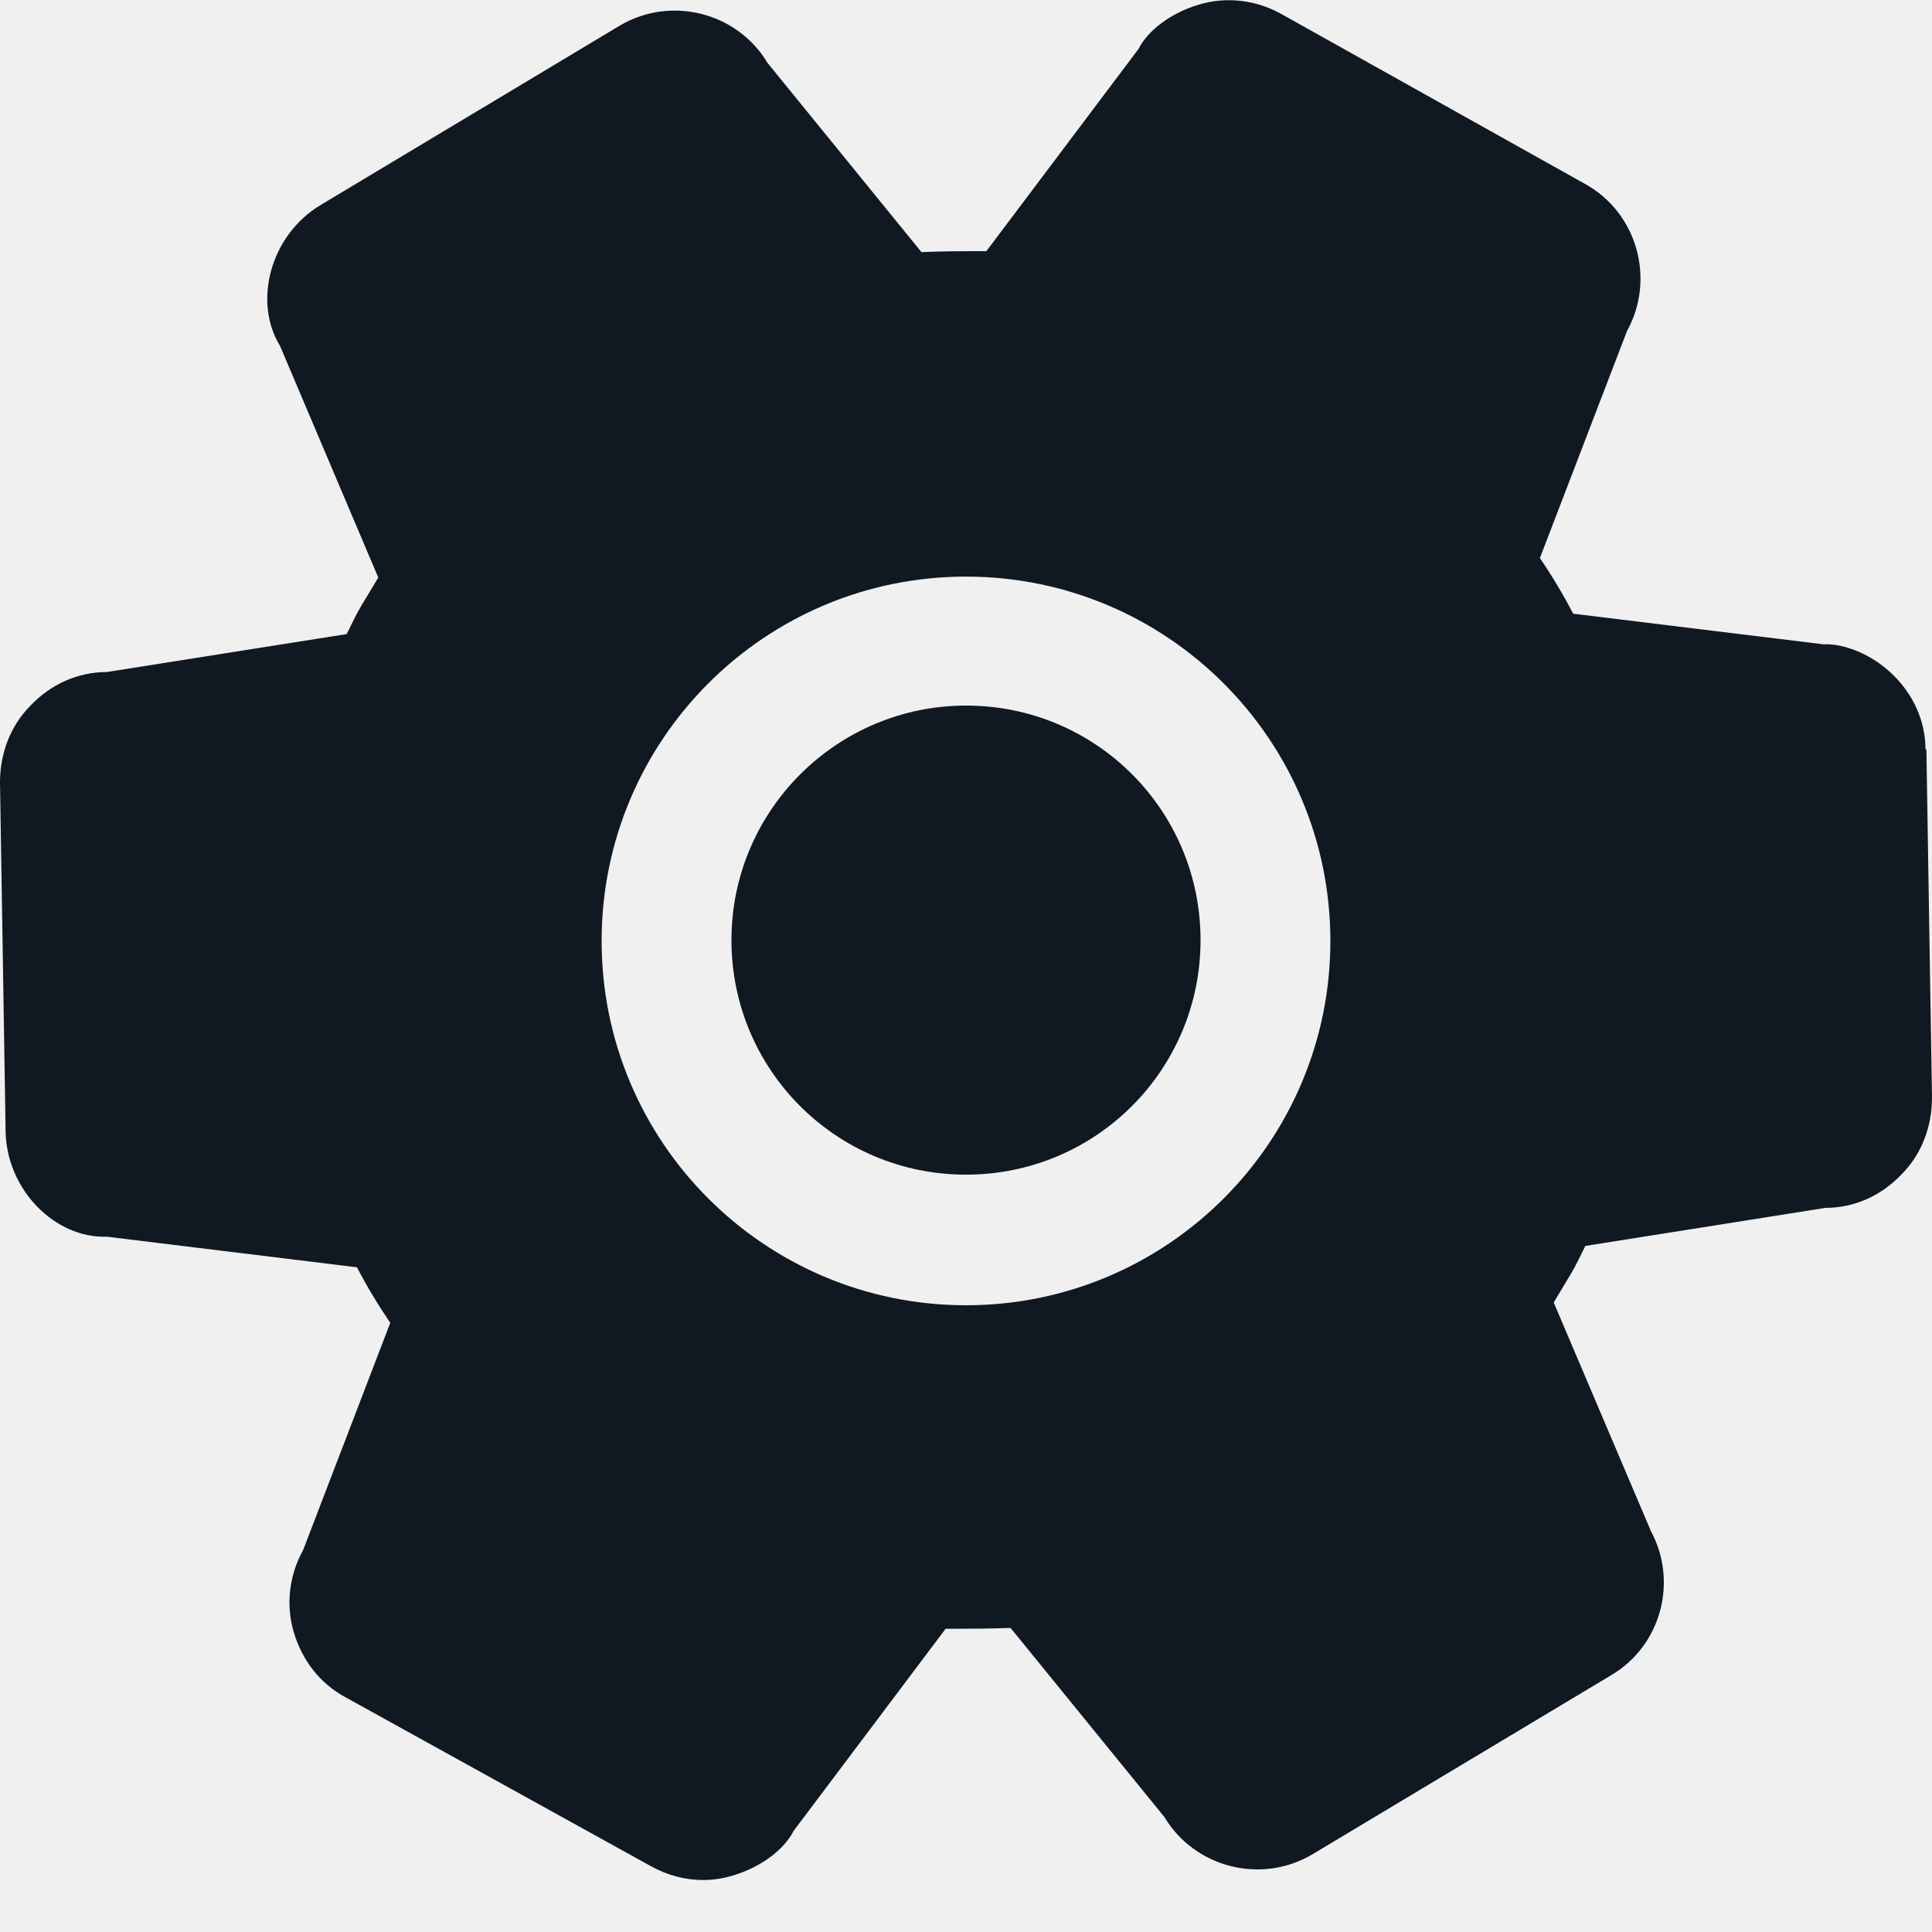
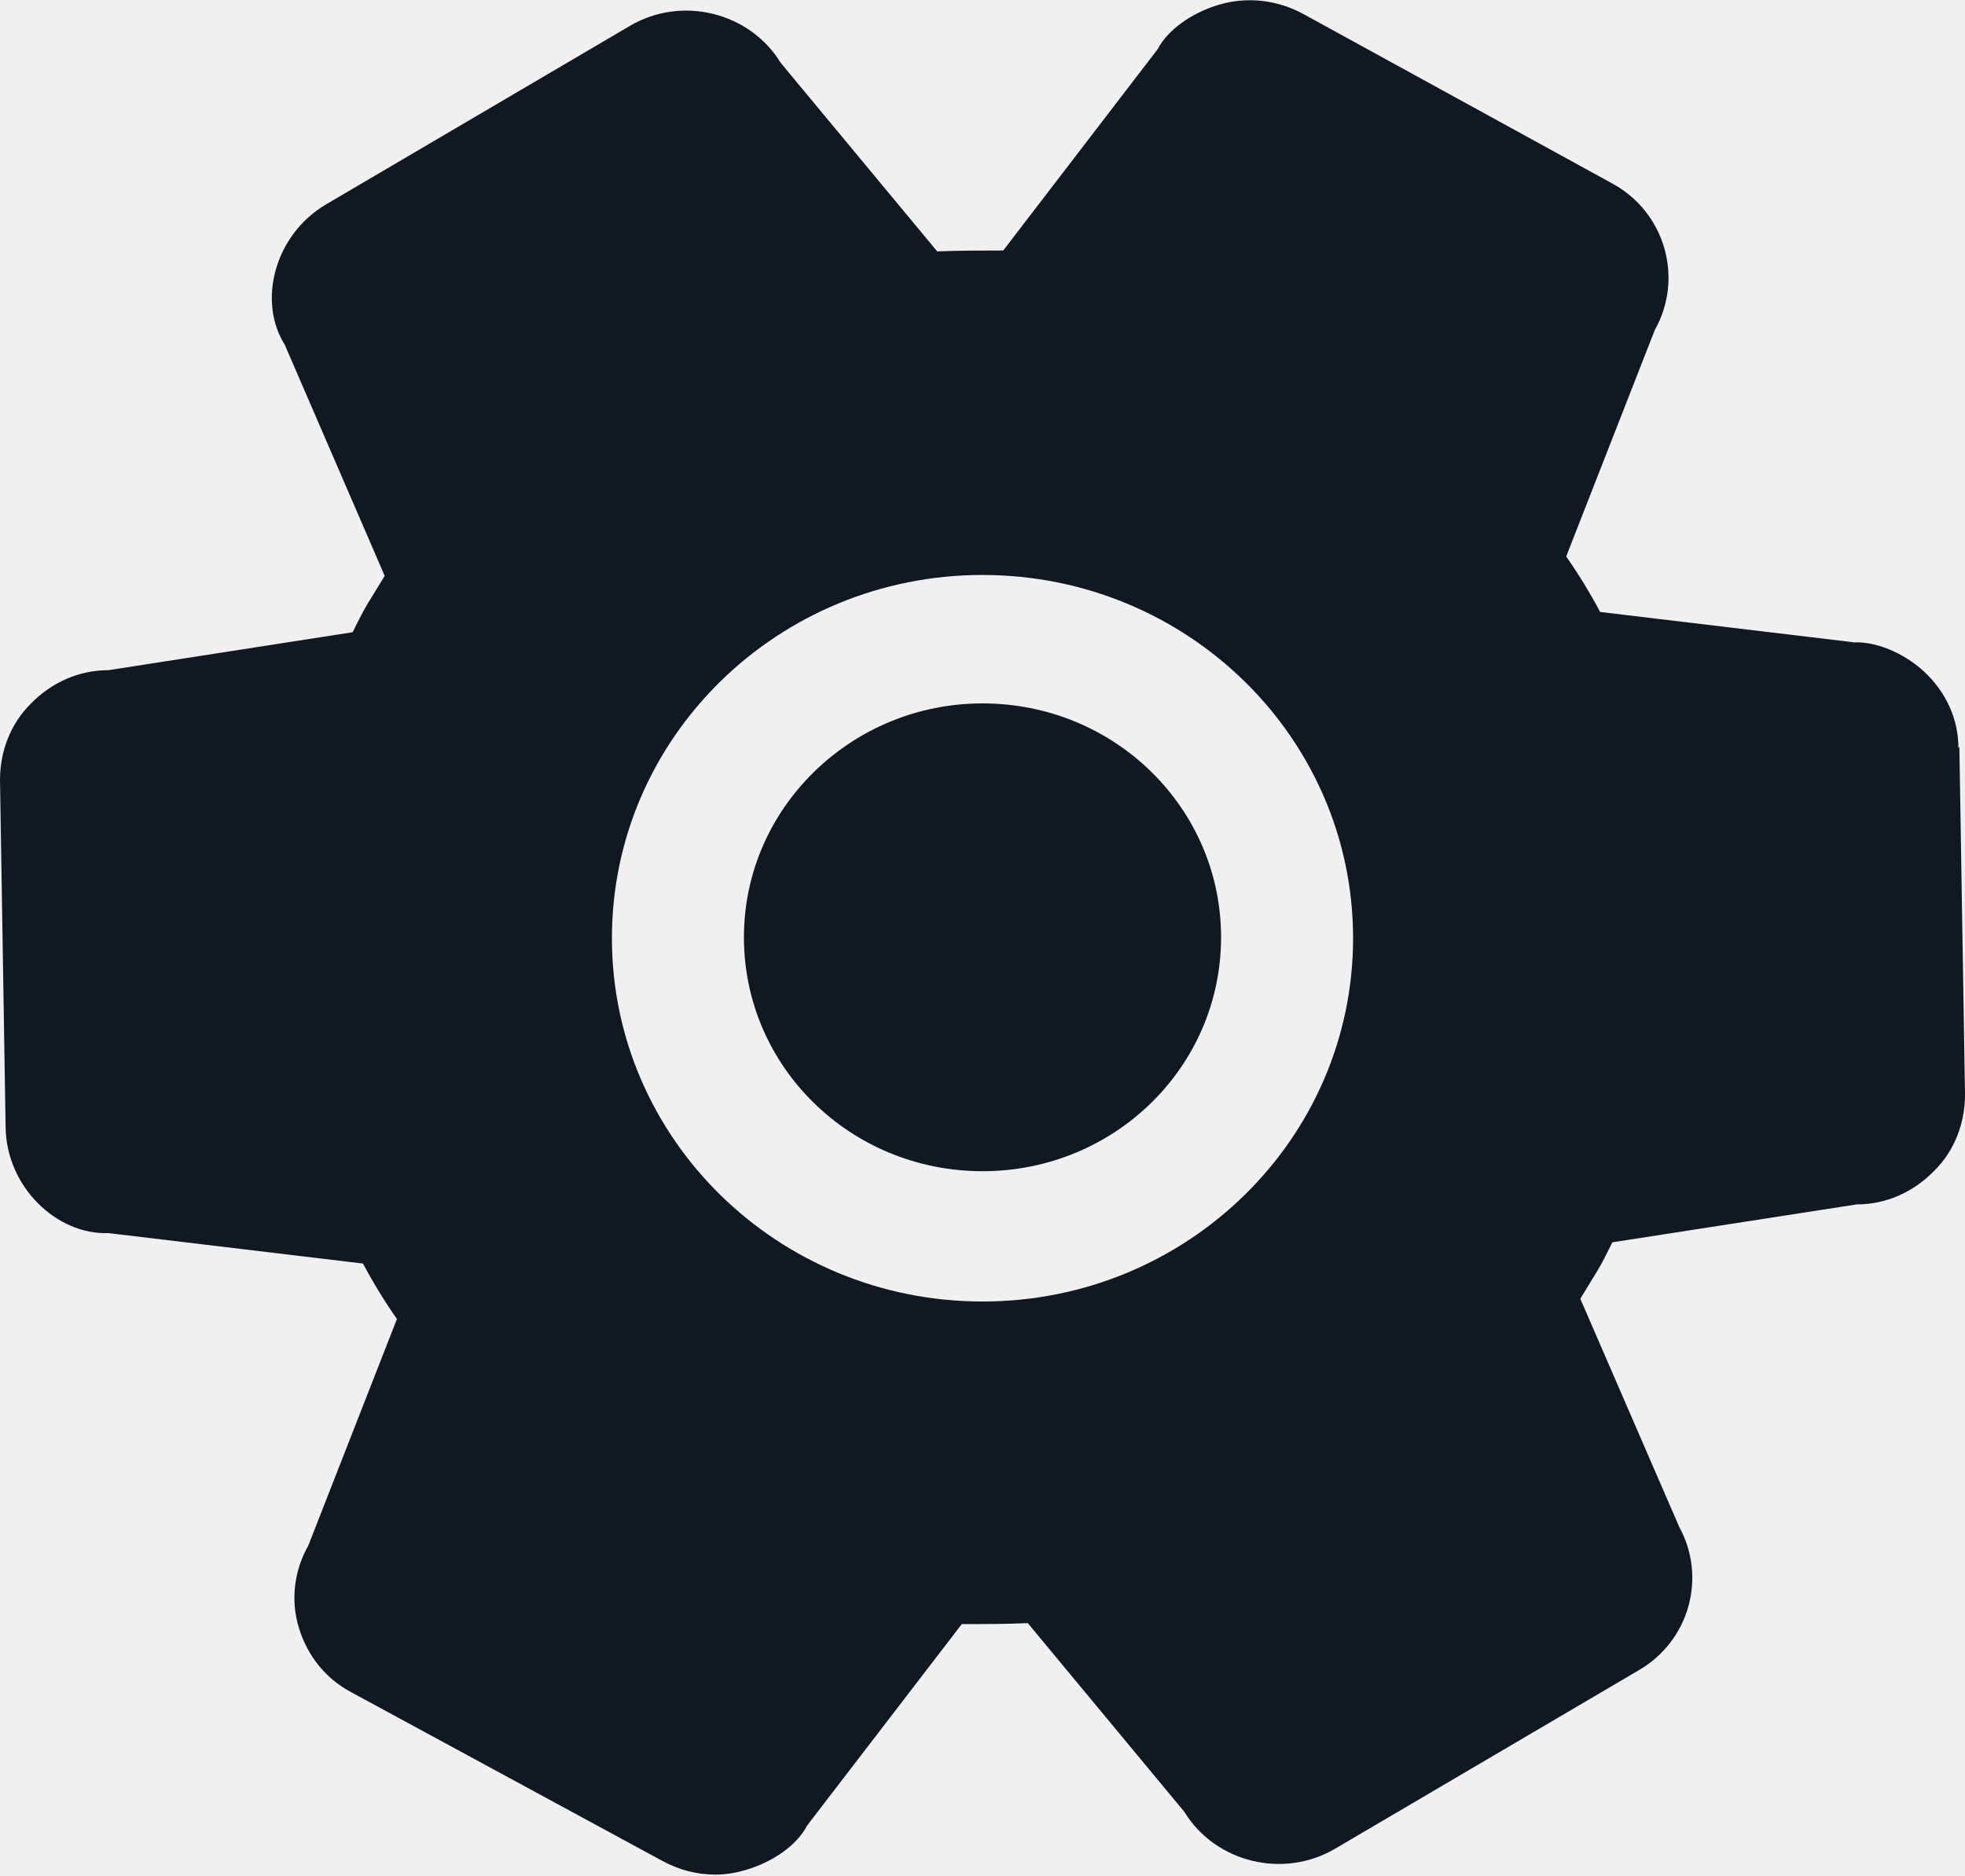
- <svg xmlns="http://www.w3.org/2000/svg" width="20" height="20" viewBox="0 0 20 20" fill="none">
+ <svg xmlns="http://www.w3.org/2000/svg" width="22" height="21" viewBox="0 0 22 21" fill="none">
  <g id="_?ëì ??1" clip-path="url(#clip0_1474_9263)">
-     <path id="Vector" d="M10 7.304C8.666 7.304 7.572 8.388 7.572 9.732C7.572 11.075 8.656 12.16 10 12.16C11.344 12.16 12.428 11.075 12.428 9.732C12.428 8.388 11.344 7.304 10 7.304Z" fill="#101922" />
-     <path id="Vector_2" d="M19.933 7.764C19.933 7.466 19.808 7.188 19.587 6.977C19.367 6.765 19.079 6.66 18.877 6.67L16.286 6.353C16.18 6.151 16.065 5.959 15.941 5.777L16.843 3.426C17.14 2.888 16.948 2.197 16.401 1.9L13.263 0.144C13.004 -0 12.697 -0.039 12.409 0.048C12.121 0.134 11.881 0.316 11.785 0.508L10.211 2.6C9.99 2.6 9.76 2.6 9.539 2.61L7.946 0.652C7.63 0.124 6.939 -0.048 6.411 0.268L3.321 2.121C2.793 2.437 2.62 3.128 2.898 3.579L3.916 5.979C3.858 6.074 3.8 6.17 3.743 6.266C3.685 6.362 3.637 6.468 3.589 6.564L1.104 6.957C0.806 6.957 0.528 7.082 0.317 7.303C0.106 7.514 0 7.802 0 8.099L0.058 11.708C0.067 12.322 0.576 12.821 1.104 12.802L3.695 13.119C3.8 13.32 3.916 13.512 4.04 13.694L3.138 16.046C2.994 16.305 2.956 16.612 3.042 16.9C3.129 17.188 3.311 17.428 3.58 17.572L6.737 19.318C6.91 19.414 7.092 19.462 7.284 19.462C7.39 19.462 7.495 19.443 7.591 19.414C7.879 19.328 8.119 19.145 8.215 18.954L9.789 16.861C10.01 16.861 10.24 16.861 10.461 16.852L12.054 18.81C12.37 19.337 13.061 19.51 13.589 19.194L16.68 17.341C17.198 17.034 17.37 16.372 17.092 15.854L16.084 13.483C16.142 13.387 16.2 13.291 16.257 13.195C16.315 13.1 16.363 12.994 16.411 12.898L18.896 12.504C19.194 12.504 19.472 12.38 19.683 12.159C19.894 11.948 20 11.66 20 11.362L19.942 7.754L19.933 7.764ZM10 13.512C7.917 13.512 6.228 11.823 6.228 9.741C6.228 7.658 7.917 5.969 10 5.969C12.082 5.969 13.772 7.658 13.772 9.741C13.772 11.823 12.082 13.512 10 13.512Z" fill="#101922" />
+     <path id="Vector" d="M11 7.876C9.533 7.876 8.329 9.046 8.329 10.495C8.329 11.944 9.522 13.114 11 13.114C12.478 13.114 13.671 11.944 13.671 10.495C13.671 9.046 12.478 7.876 11 7.876Z" fill="#101922" />
+     <path id="Vector_2" d="M21.926 8.373C21.926 8.052 21.789 7.752 21.546 7.524C21.303 7.297 20.987 7.183 20.765 7.193L17.915 6.852C17.799 6.634 17.672 6.427 17.535 6.231L18.527 3.695C18.854 3.115 18.643 2.37 18.041 2.049L14.589 0.155C14.304 -4.74143e-05 13.966 -0.041 13.65 0.052C13.333 0.145 13.069 0.342 12.963 0.548L11.232 2.805C10.989 2.805 10.736 2.805 10.493 2.815L8.741 0.704C8.393 0.135 7.632 -0.052 7.052 0.29L3.653 2.287C3.072 2.629 2.882 3.374 3.188 3.86L4.307 6.448C4.244 6.551 4.18 6.655 4.117 6.758C4.054 6.862 4.001 6.976 3.948 7.079L1.214 7.504C0.887 7.504 0.581 7.638 0.348 7.876C0.116 8.104 0 8.414 0 8.735L0.063 12.627C0.074 13.289 0.633 13.828 1.214 13.807L4.064 14.148C4.18 14.366 4.307 14.573 4.444 14.769L3.452 17.305C3.294 17.584 3.251 17.916 3.346 18.226C3.441 18.537 3.642 18.795 3.938 18.951L7.411 20.834C7.601 20.938 7.801 20.99 8.012 20.99C8.129 20.99 8.245 20.969 8.35 20.938C8.667 20.845 8.931 20.648 9.036 20.441L10.768 18.185C11.011 18.185 11.264 18.185 11.507 18.174L13.259 20.286C13.607 20.855 14.368 21.041 14.948 20.7L18.347 18.702C18.918 18.371 19.108 17.657 18.801 17.098L17.693 14.542C17.756 14.438 17.82 14.335 17.883 14.231C17.946 14.128 17.999 14.014 18.052 13.91L20.786 13.486C21.113 13.486 21.419 13.351 21.652 13.113C21.884 12.886 22 12.575 22 12.254L21.937 8.363L21.926 8.373ZM11 14.573C8.709 14.573 6.851 12.751 6.851 10.505C6.851 8.259 8.709 6.438 11 6.438C13.291 6.438 15.149 8.259 15.149 10.505C15.149 12.751 13.291 14.573 11 14.573Z" fill="#101922" />
  </g>
  <defs>
    <clipPath id="clip0_1474_9263">
-       <rect width="20" height="19.472" fill="white" />
+       <rect width="22" height="21" fill="white" />
    </clipPath>
  </defs>
</svg>
